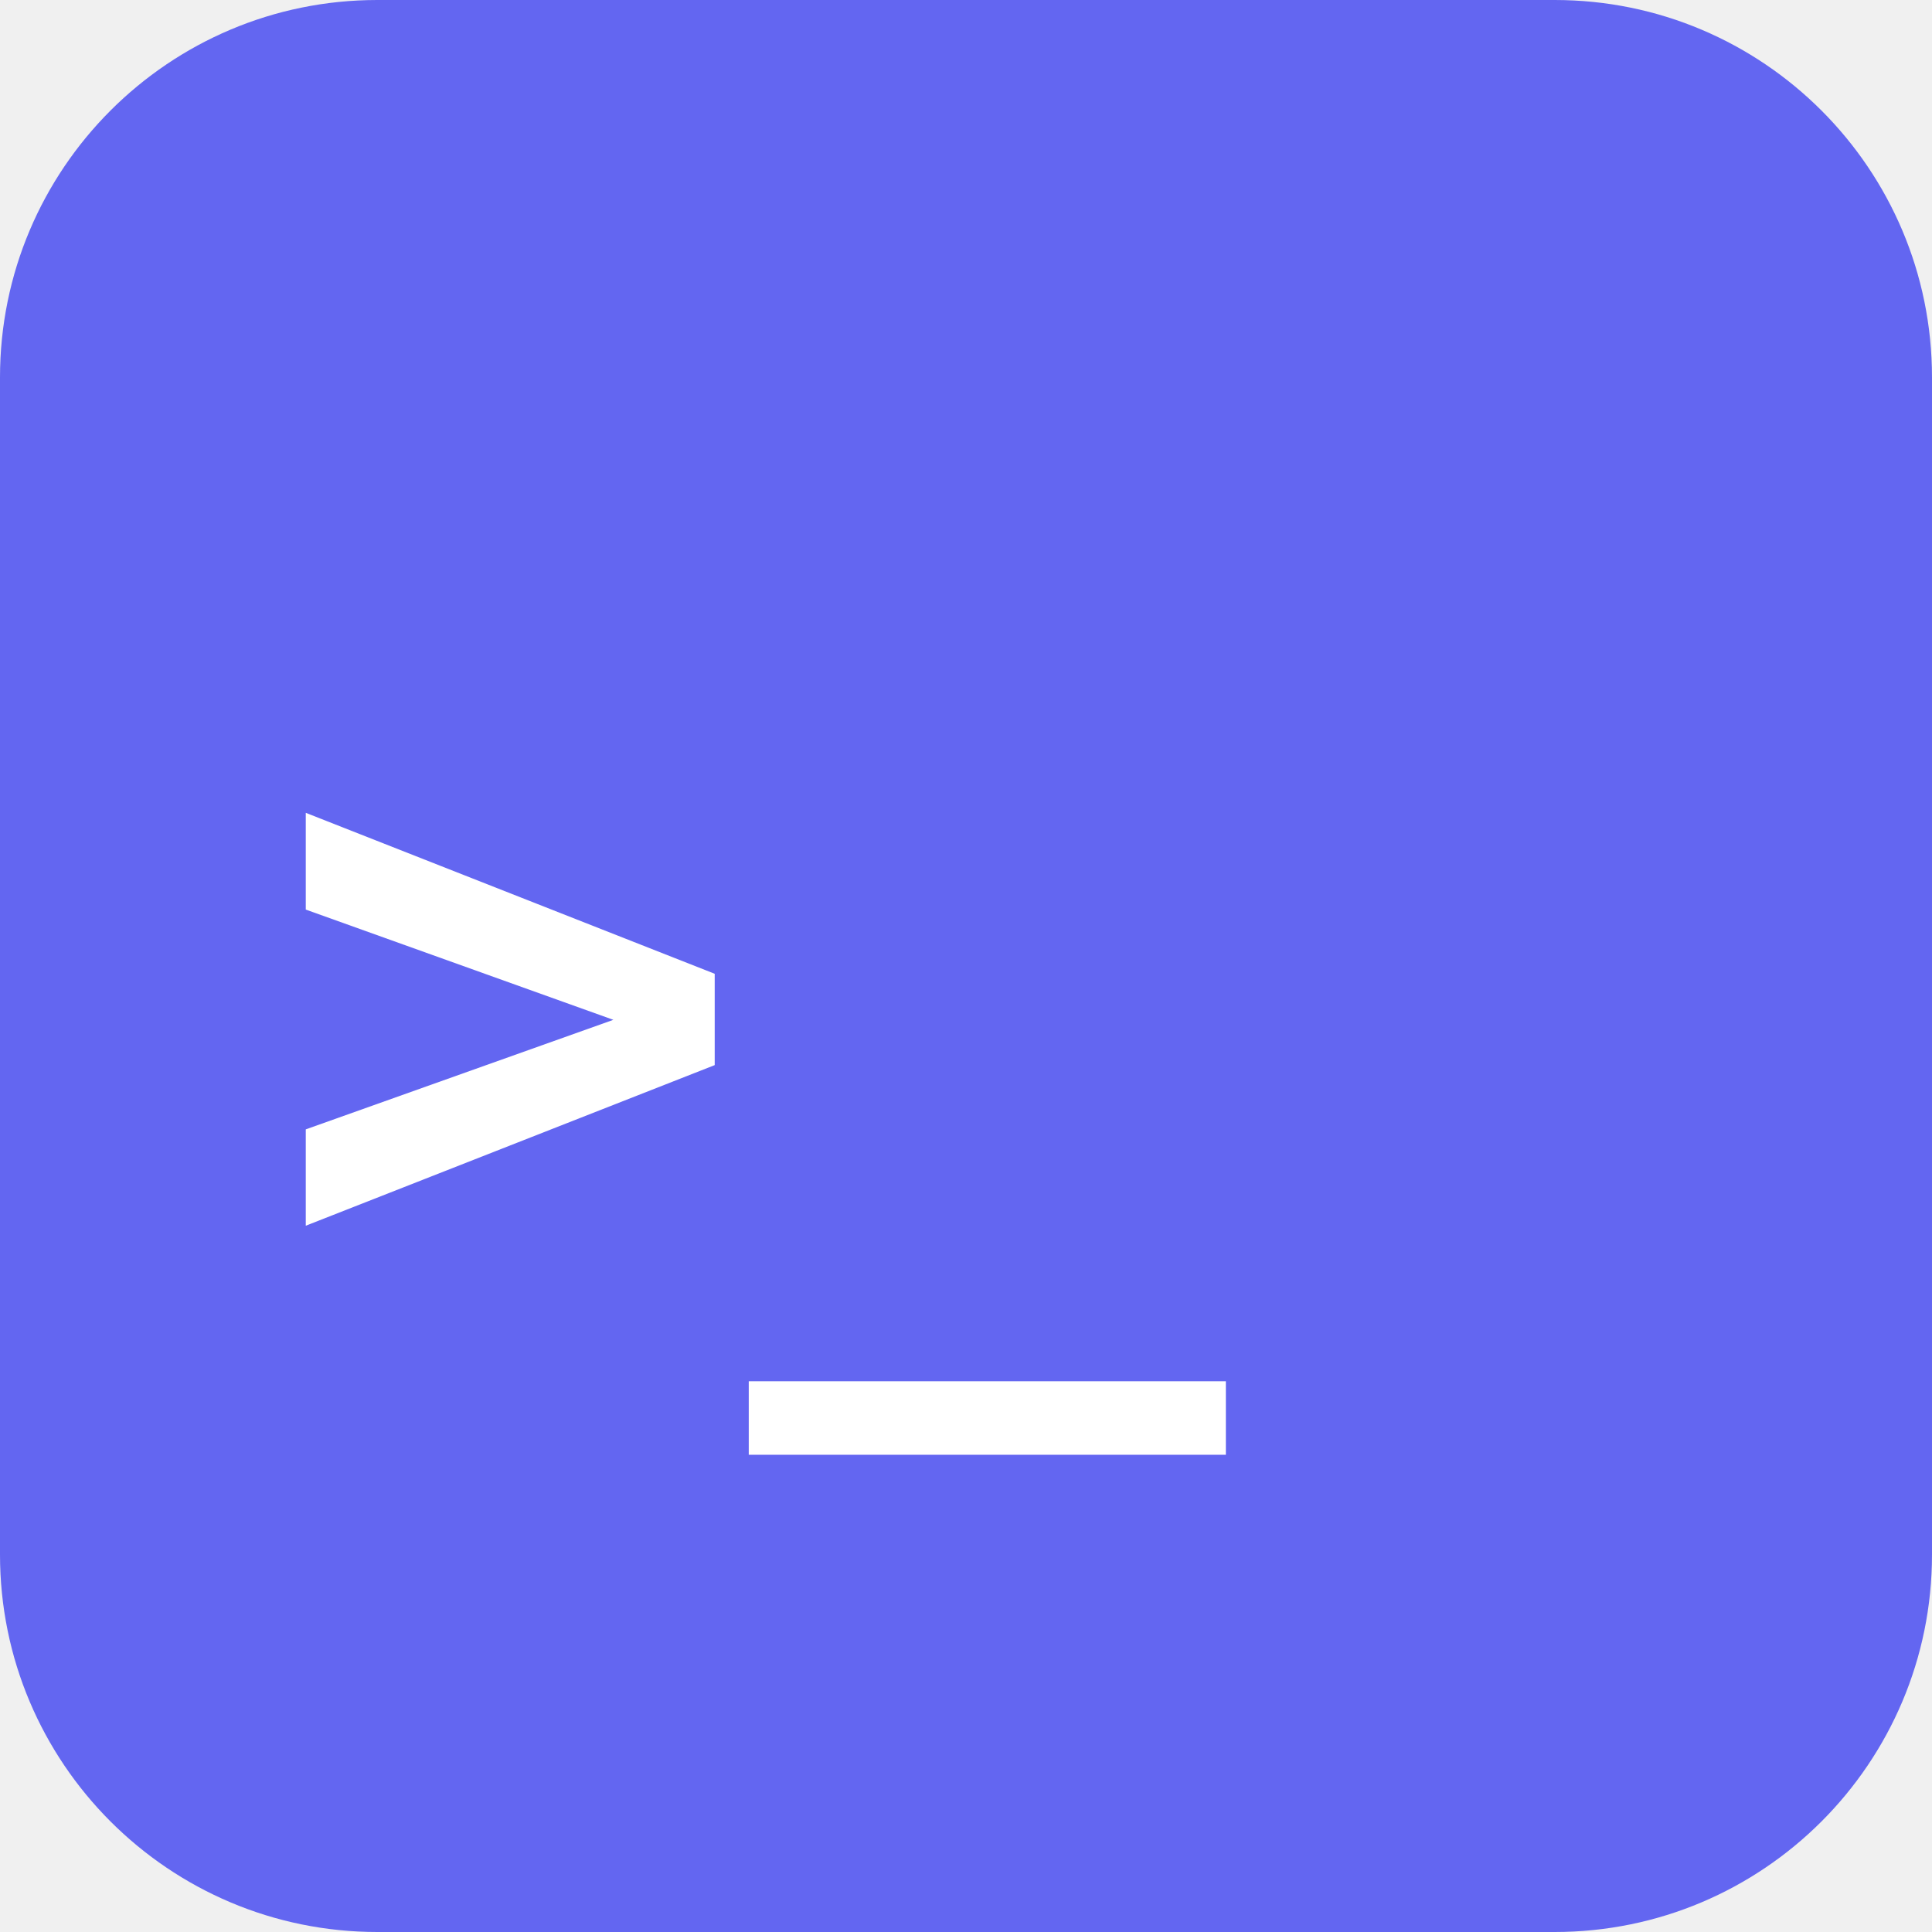
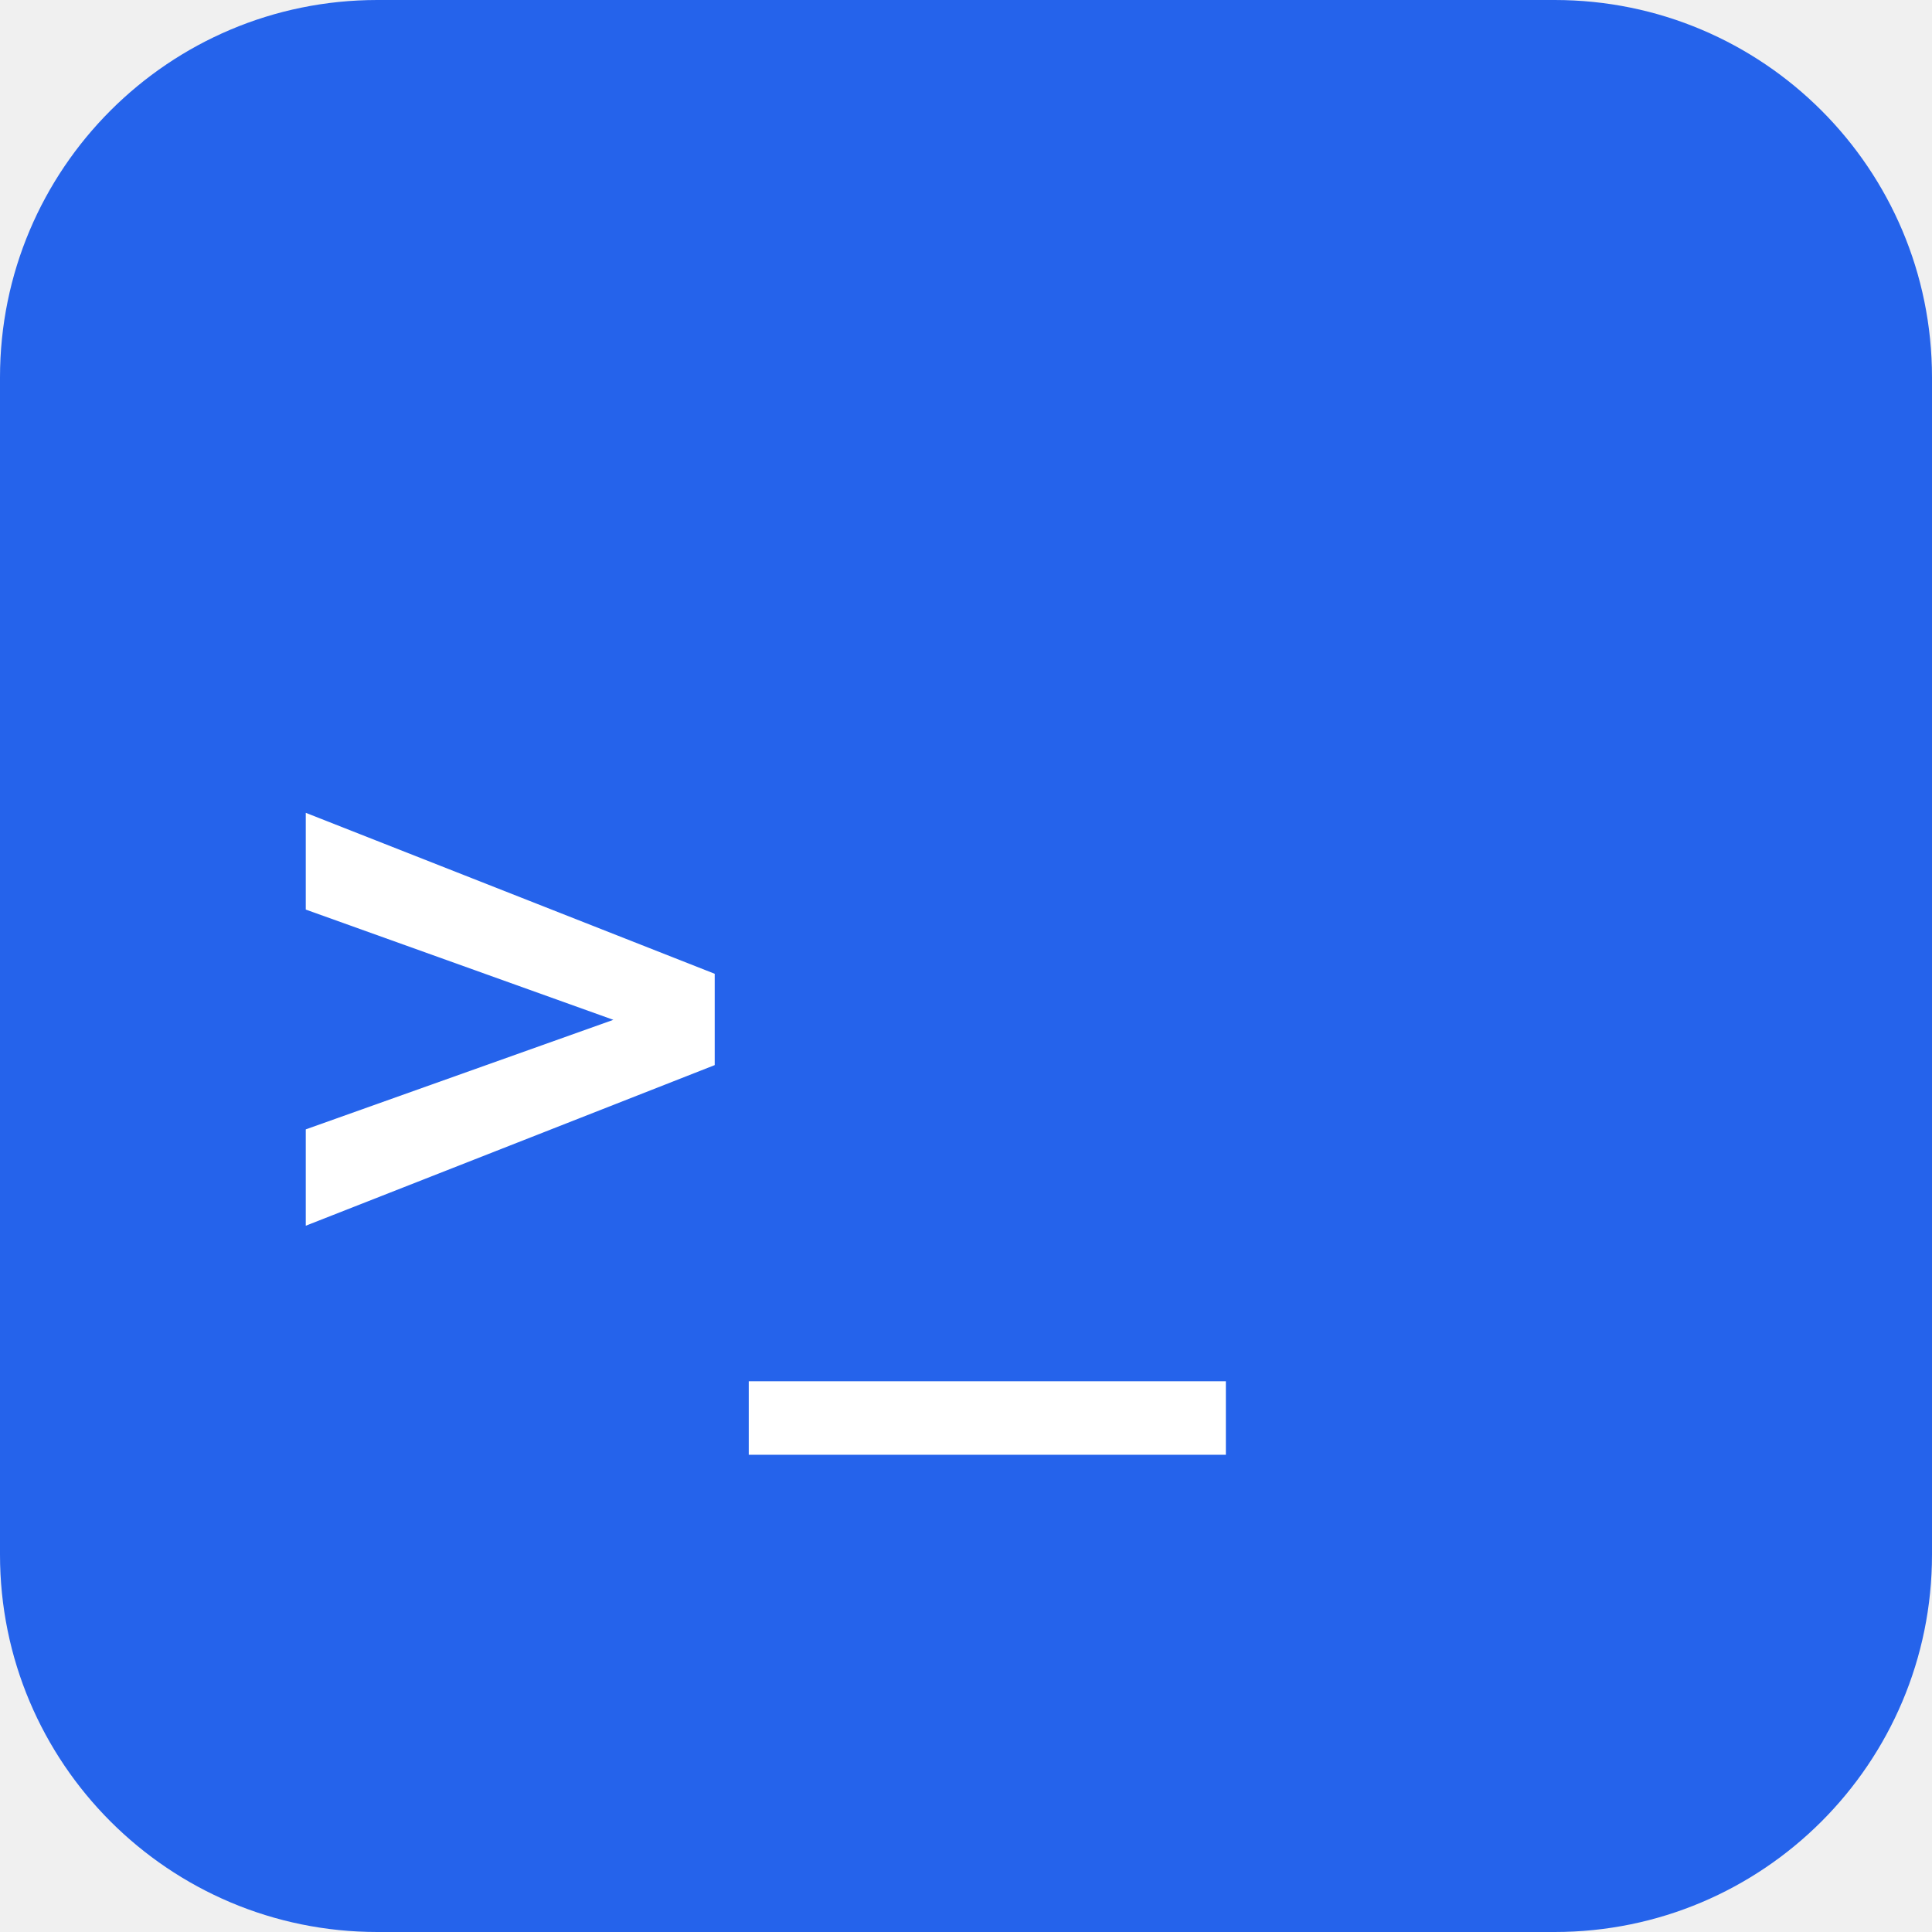
<svg xmlns="http://www.w3.org/2000/svg" width="512" height="512" viewBox="0 0 512 512">
-   <rect width="512" height="512" rx="100" fill="#6366f1" />
+   <rect width="512" height="512" rx="100" fill="#2563eb" />
  <text x="72" y="336" font-family="monospace,system-ui" font-weight="800" font-size="210" fill="white">&gt;_</text>
</svg>
